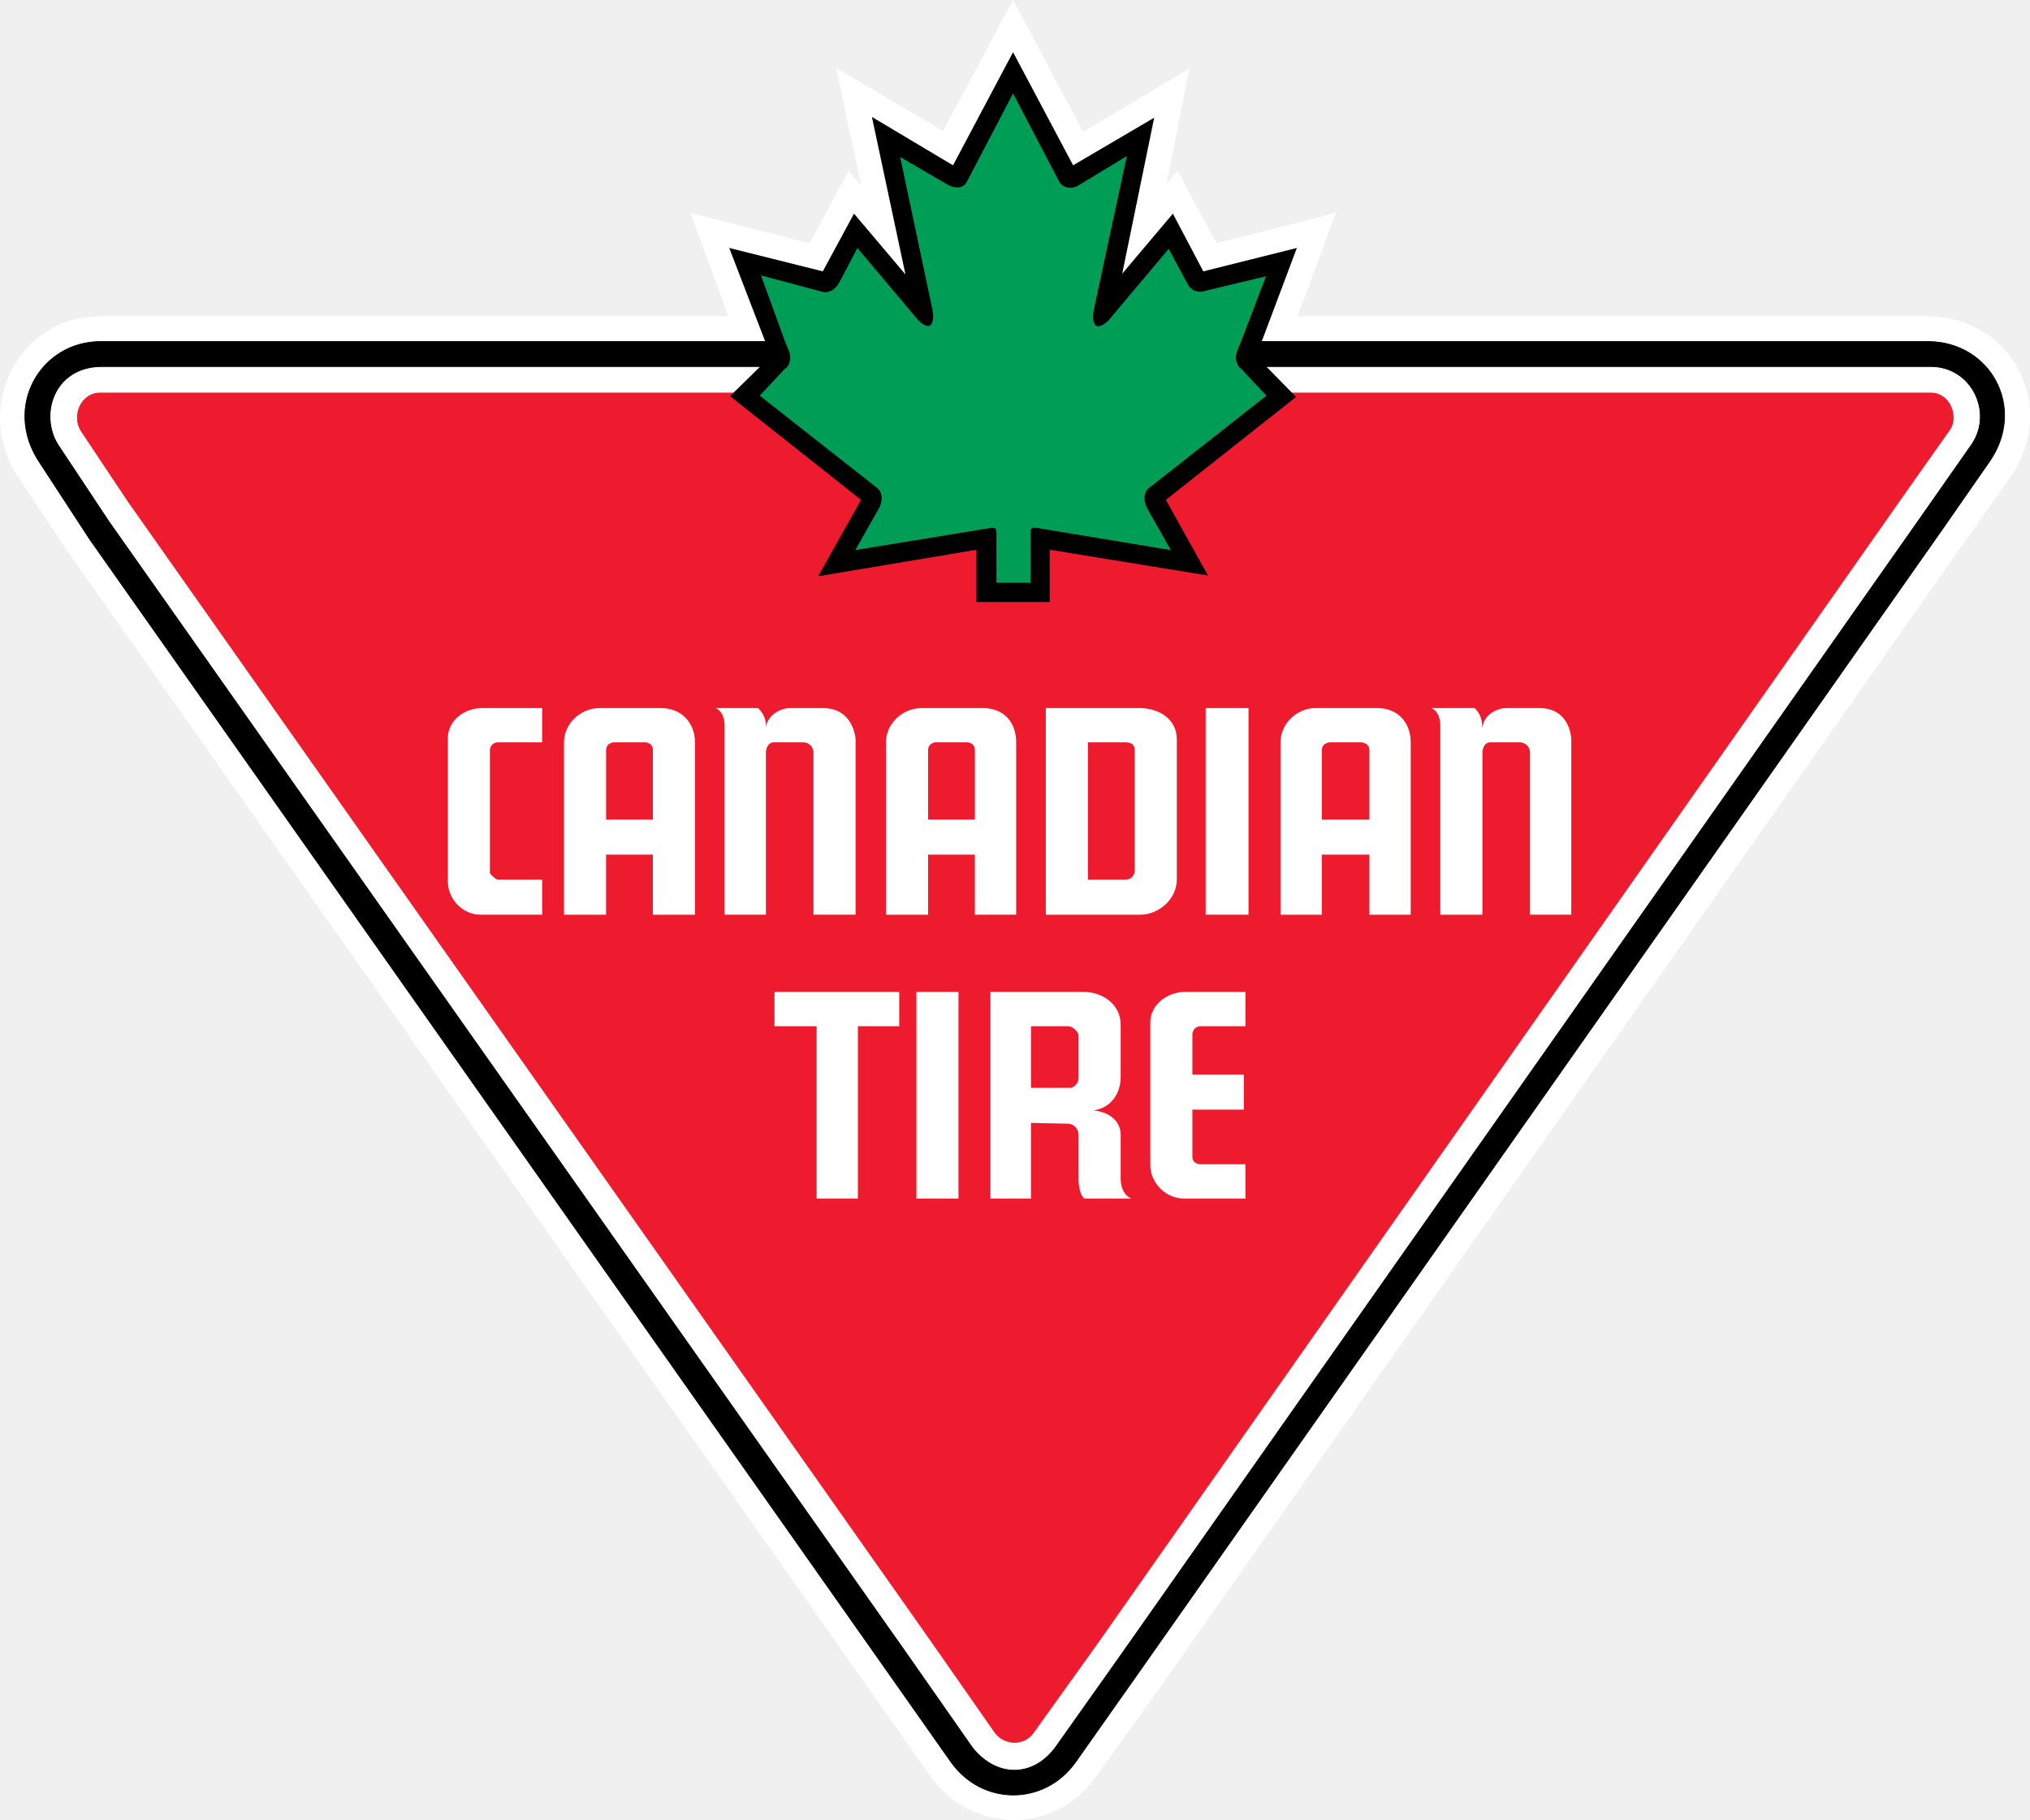
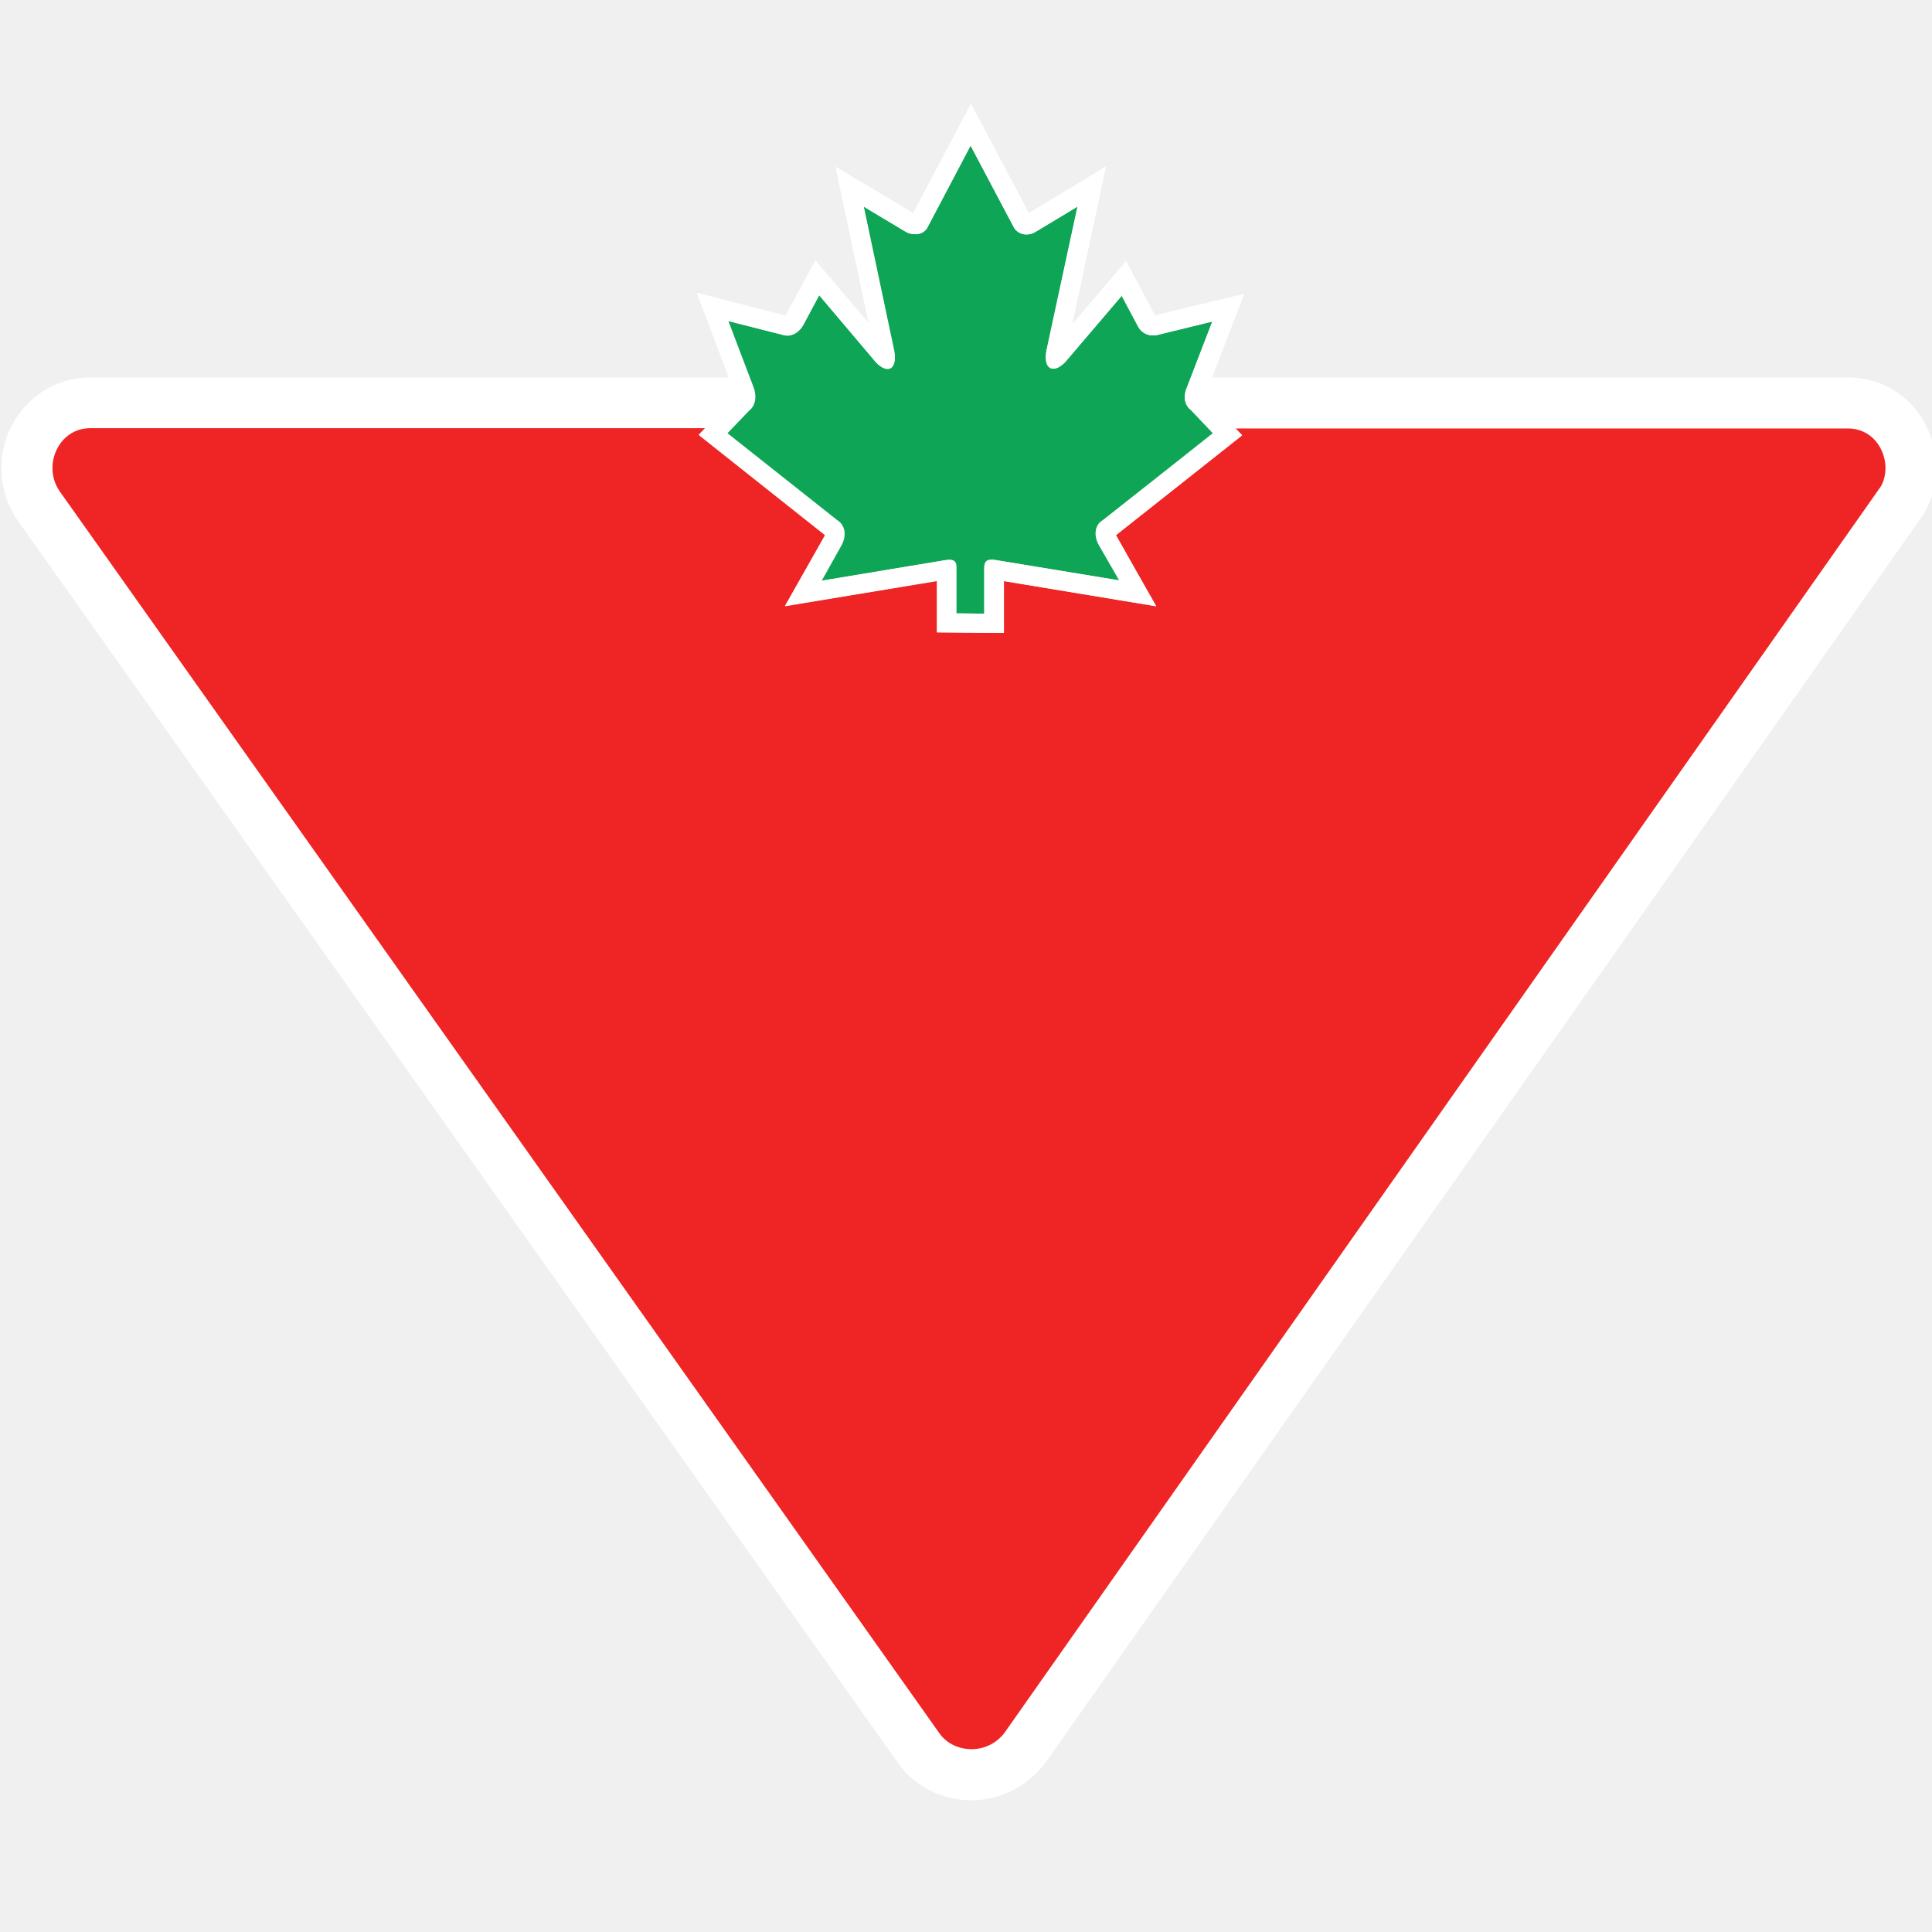
- <svg xmlns="http://www.w3.org/2000/svg" xml:space="preserve" overflow="visible" viewBox="0 0 188.633 169.086">
-   <path fill="#FFF" d="m79.356 19.851 4.762 5.626-3.096-14.61 7.536 4.492 5.578-10.577 5.634 10.545 7.479-4.388-2.967 14.474.669-.78 4.037-4.782 2.826 5.36 8.693-2.173-3.26 8.694h2.464l4.419-11.954-11.084 2.826-3.623-6.738-1.014 1.231 2.101-10.722-9.854 5.869L94.136 0l-6.521 12.171-9.925-5.868 2.319 10.867-1.159-1.304-3.622 6.738-11.085-2.826 4.419 11.954h2.535l-3.332-8.694 8.693 2.173" />
-   <path fill="#FFF" d="m1.547 44.048 4.926 7.39 73.463 104.254 6.665 9.49c3.84 5.071 11.23 5.217 15.07.073l6.593-9.201 73.68-104.906 4.928-6.955c4.202-6.303.361-14.491-7.535-14.779H9.298c-7.389.001-11.736 8.187-7.751 14.634" />
-   <path fill="none" stroke="#FFF" stroke-width=".071" d="m1.547 44.048 4.926 7.39 73.463 104.254 6.665 9.49c3.84 5.071 11.23 5.217 15.07.073l6.593-9.201 73.68-104.906 4.928-6.955c4.202-6.303.361-14.491-7.535-14.779H9.298c-7.389.001-11.736 8.187-7.751 14.634z" />
-   <path d="m3.72 43.034 4.636 7.101 73.608 104.471 6.375 9.057c2.899 4.129 8.694 4.129 11.592.072l6.231-8.84 74.114-105.412 4.637-6.666c3.405-4.999 0-11.012-5.65-11.085H9.444C3.792 31.661.17 37.818 3.72 43.034" />
-   <path fill="none" stroke="#000" stroke-width=".071" d="m3.72 43.034 4.636 7.101 73.608 104.471 6.375 9.057c2.899 4.129 8.694 4.129 11.592.072l6.231-8.84 74.114-105.412 4.637-6.666c3.405-4.999 0-11.012-5.65-11.085H9.444C3.792 31.661.17 37.818 3.72 43.034z" />
-   <path fill="#FFF" d="m5.604 41.513 4.565 6.882 74.042 105.051 6.23 8.911c2.173 2.681 5.434 2.754 7.534 0l6.159-8.693 74.477-105.92 4.564-6.521c1.956-2.897 0-7.1-3.768-7.1H9.371c-4.42.073-5.724 4.636-3.767 7.39" />
-   <path fill="none" stroke="#FFF" stroke-width=".071" d="m5.604 41.513 4.565 6.882 74.042 105.051 6.23 8.911c2.173 2.681 5.434 2.754 7.534 0l6.159-8.693 74.477-105.92 4.564-6.521c1.956-2.897 0-7.1-3.768-7.1H9.371c-4.42.073-5.724 4.636-3.767 7.39z" />
-   <path fill="#ED1B2D" d="m7.561 40.064 4.346 6.521 74.695 105.992 5.869 8.404c.869 1.16 2.68 1.231 3.549 0l5.868-8.186 74.985-106.79 4.347-6.159c.724-1.16 0-3.333-1.812-3.333H9.298c-1.737.001-2.68 2.102-1.737 3.551" />
-   <path fill="none" stroke="#ED1B2D" stroke-width=".071" d="m7.561 40.064 4.346 6.521 74.695 105.992 5.869 8.404c.869 1.16 2.68 1.231 3.549 0l5.868-8.186 74.985-106.79 4.347-6.159c.724-1.16 0-3.333-1.812-3.333H9.298c-1.737.001-2.68 2.102-1.737 3.551z" />
-   <path fill="#FFF" d="M146.009 68.608v.023c.003.044 0 .041 0-.023m-2.969-2.824h-3.043c-.943 0-2.175.652-2.247 1.883-.071-.362.072-1.087-.724-1.883h-4.058c.073 0 .869.29.869 1.665v17.534h3.912V69.84s.072-.871.725-.871h2.753c.218 0 .942.146.942 1.016v14.997h3.839V68.631c-.014-.3-.244-2.847-2.968-2.847m-15.07 0h-5.724c-1.739 0-3.26 1.449-3.26 3.186v16.013h3.839v-5.58h4.42v5.58h3.841V68.97c0-1.81-1.16-3.186-3.116-3.186m-.725 10.36h-4.42v-6.449c0-.726.87-.726.652-.726h2.971c.145 0 .797.073.797.726v6.449zm-15.214-3.623v12.461h3.985V65.784h-3.985m-5.144 29.196v13.258c0 1.667 1.449 3.116 3.116 3.116h5.724v-3.188h-4.13c-.507 0-.797-.29-.797-.652v-4.419h4.781v-3.261H110.8v-3.695c0-.289.145-.796.797-.796h4.13v-3.188h-5.579c-1.739-.001-3.261 1.232-3.261 2.825m2.464-13.258V68.681c0-1.883-1.666-2.897-3.479-2.897H97.18v19.199h8.766c1.739-.001 3.405-1.45 3.405-3.261m-3.913-.869c0 .363-.217.87-.869.87h-3.478V68.97h3.478c.869 0 .869.509.869.871v11.012zm-1.303 28.762v-4.203c0-1.158-.943-2.101-2.536-2.245 1.593-.217 2.536-1.521 2.536-3.115v-4.855c0-1.883-1.667-3.043-3.479-3.043h-8.621v19.201h3.768v-7.028l3.478.072c.362 0 .941.362.941 1.087v3.984c0 1.522.508 1.885.58 1.885h4.274c.146-.001-.87-.219-.941-1.74m-3.913-9.419c0 .362-.361.87-.797.87h-3.622v-5.723h3.478c.362 0 .941.507.941.869v3.984zm-5.796-15.214V68.97c0-1.81-1.087-3.186-3.115-3.186h-5.652c-1.811 0-3.333 1.449-3.333 3.186v16.013h3.913v-5.58h4.347v5.58m-4.346-8.839v-6.449c0-.726.796-.726.652-.726h2.97c.145 0 .725.073.725.726v6.449H86.24zm-1.087 22.024v13.186h3.912v-19.2h-3.912m-13.186 3.189h3.912v16.011h3.84V95.343h3.84v-3.189H71.967m3.623-22.169v14.997h3.912V68.608c0 .508.073-2.825-3.043-2.825h-3.043c-.869 0-2.173.652-2.246 1.883 0-.362.073-1.087-.725-1.883H66.46c.073 0 .87.29.87 1.665v17.534h3.839V69.84s.073-.871.725-.871h2.753c.218.001.943.147.943 1.016m-14.201-4.201h-5.651c-1.81 0-3.331 1.449-3.331 3.186v16.013h3.911v-5.58h4.347v5.58h3.912V68.97c0-1.81-1.231-3.186-3.188-3.186m-.723 10.36h-4.347v-6.449c0-.726.796-.726.653-.726h2.969c.146 0 .725.073.725.726v6.449zm-19.055-7.536v13.258c0 1.667 1.376 3.116 3.043 3.116h5.724v-3.26h-4.13c-.217 0-.725-.579-.725-.579V69.695c0-.217.146-.726.797-.726h4.057v-3.186h-5.578c-1.666.001-3.188 1.159-3.188 2.825" />
-   <path d="m116.74 33.109.58-1.594 3.187-8.477-8.693 2.173-2.826-5.36-4.037 4.782-.672.797.003-.017 2.967-14.474-7.479 4.388-.055.032-5.579-10.505-5.578 10.505-7.536-4.492 3.117 14.635-.021-.025-4.762-5.626-2.898 5.36-8.693-2.173 3.26 8.477.58 1.594-3.768 3.695 12.172 9.635-3.985 7.101 14.707-2.464v4.855h6.811v-4.855l14.706 2.391-3.912-7.028 12.099-9.563" />
-   <path d="m108.026 46.377.161-.127 11.887-9.396-3.507-3.576-.105-.108.052-.143.58-1.596 3.026-8.046-8.248 2.06-.184.046-.089-.168-2.657-5.043-3.807 4.508-.672.797s-.611.724-.608.708l.19-.928 2.858-13.943-7.012 4.113-.055.032-.219.128-.117-.223-5.364-10.103-5.365 10.103-.12.224-.217-.13-7.061-4.208 3.001 14.094.196.925-.616-.718-.022-.025-4.532-5.357-2.729 5.049-.088.165-.183-.046-8.244-2.059 3.096 8.047.579 1.594.053.146-.111.109-3.572 3.503 11.957 9.465.162.128-.102.179-3.738 6.661 14.21-2.38.282-.047v4.898H97.3v-4.897l.28.045 14.216 2.312-3.671-6.591" />
-   <path fill="#009D57" d="M96.527 48.831c-.797-.146-1.015.073-1.015.797v4.273h-2.68v-4.273c0-.653-.146-.943-.942-.797l-11.954 1.955 1.883-3.332c.507-.798.507-1.957-.362-2.464l-10.504-8.259 2.1-2.246c.652-.434.797-1.376.362-2.246l-.29-.725-2.029-5.579 5.145 1.377c.869.29 1.594-.29 1.956-.943l1.521-2.897 5.434 6.448c1.16 1.159 2.028.58 1.739-1.159L83.993 15.07l3.984 2.318c.797.434 1.739.361 2.102-.435l4.057-7.752 4.057 7.752c.361.724 1.305.941 2.101.506l4.058-2.462-2.971 13.837c-.289 1.739.652 2.246 1.811 1.087l5.362-6.375 1.594 2.97c.362.652 1.086 1.014 1.956.725l5.144-1.231-2.101 5.506-.362.869c-.362.942-.146 1.667.435 2.101l2.102 2.246-10.505 8.259c-.87.507-.87 1.594-.362 2.464l1.883 3.332" />
-   <path fill="none" stroke="#009D57" stroke-width=".483" d="M96.527 48.831c-.797-.146-1.015.073-1.015.797v4.273h-2.68v-4.273c0-.653-.146-.943-.942-.797l-11.954 1.955 1.883-3.332c.507-.798.507-1.957-.362-2.464l-10.504-8.259 2.1-2.246c.652-.434.797-1.376.362-2.246l-.29-.725-2.029-5.579 5.145 1.377c.869.29 1.594-.29 1.956-.943l1.521-2.897 5.434 6.448c1.16 1.159 2.028.58 1.739-1.159L83.993 15.07l3.984 2.318c.797.434 1.739.361 2.102-.435l4.057-7.752 4.057 7.752c.361.724 1.305.941 2.101.506l4.058-2.462-2.971 13.837c-.289 1.739.652 2.246 1.811 1.087l5.362-6.375 1.594 2.97c.362.652 1.086 1.014 1.956.725l5.144-1.231-2.101 5.506-.362.869c-.362.942-.146 1.667.435 2.101l2.102 2.246-10.505 8.259c-.87.507-.87 1.594-.362 2.464l1.883 3.332-11.811-1.956z" />
+ <svg xmlns="http://www.w3.org/2000/svg" xml:space="preserve" id="layer" x="0" y="0" style="enable-background:new 0 0 652 652" version="1.1" viewBox="0 0 652 652">
+   <style>.st0{fill:#fff}</style>
+   <path d="M623.6 127.5H409l10.8-28.2-30 7.2-9.8-18.3-18.2 21.4 11.4-53.3-26 15.7-19.6-36.9L308.2 72 282 56.5l11.2 52.9-18.1-21.3-10 18.4-29.9-7.7s7 18.5 10.8 28.6H30.4C13.9 127.4.5 141.1.5 158c0 6.1 1.8 12 5.4 17.4L303 594.8c5.6 8 14.9 12.7 24.8 12.7 9.8 0 18.9-4.6 25-12.7l295.9-420.7c3.1-4.7 4.7-10.2 4.7-16 .1-15.1-11.1-30.6-29.8-30.6" class="st0" />
+   <path d="M623.6 144.6H417l2.2 2.3-42.6 33.7c0 .1 13.6 24 13.6 24l-51.4-8.5v17.5l-22.6-.2v-17.3l-51.3 8.5 13.3-23.5c.1-.2.1-.3.2-.5l-42.6-33.8 2.2-2.3H30.4c-7.7 0-12.7 6.6-12.7 13.5 0 2.5.7 5.2 2.3 7.6l297 419.3c2.6 3.7 6.8 5.4 10.9 5.4s8.2-1.8 11-5.4l295.6-420.4c1.3-1.9 1.8-4.4 1.8-6.6 0-6.2-4.4-13.3-12.7-13.3" style="fill:#ee2524" />
+   <path d="M372.5 175.5c-3.1 1.8-3 5.7-1.3 8.6l6.8 11.8-41.9-6.9c-2.9-.5-3.7.5-3.7 3v15.1l-9.6-.1v-15c.1-2.3-.5-3.4-3.3-3l-42.2 7 6.6-11.8c1.7-2.9 1.7-6.8-1.4-8.7l-37-29.3 7.4-7.7c2.1-1.6 2.6-4.9 1.3-8.1l-8.4-22.1 18.3 4.7c3 1 5.7-1.1 6.9-3.3l5.4-10.1 19.2 22.7c4 4.1 7.2 2.3 6.1-3.9l-10.3-48.7 14.2 8.5c2.7 1.5 6.2 1 7.4-1.6l14.5-27.5L342 76.5c1.3 2.6 4.6 3.4 7.3 1.8l14.3-8.6-10.5 48.7c-1.1 6.2 2.3 7.9 6.3 3.8l19.1-22.4 5.6 10.5c1.3 2.3 4 3.5 7 2.6l18-4.4-8.6 22.3c-1.4 3.3-.6 6.1 1.5 7.7l7.3 7.7-36.8 29.3z" style="fill:#0fa557" />
+   <path d="M623.6 127.4H409l10.8-28.2-30 7.2-9.8-18.3-18.2 21.4 11.4-53.3-26 15.7L327.7 35l-19.5 36.9-26.1-15.6 11.2 52.9-18.1-21.3-10.1 18.7-29.9-7.7s7 18.5 10.8 28.6H30.4C13.9 127.5.5 141.2.5 158.1c0 6.1 1.8 12 5.4 17.4L303 594.8c5.6 8 14.9 12.7 24.8 12.7 9.8 0 18.9-4.6 25-12.7l295.9-420.7c3.1-4.7 4.7-10.2 4.7-16 .1-15.1-11.1-30.6-29.8-30.7M264.2 113c3 1 5.7-1.1 6.9-3.3l5.4-10.1 19.2 22.7c4 4.1 7.2 2.3 6.1-3.9l-10.3-48.7 14.2 8.5c2.7 1.5 6.2 1 7.4-1.6l14.5-27.5 14.5 27.4c1.3 2.6 4.6 3.4 7.3 1.8l14.3-8.6-10.5 48.7c-1.1 6.2 2.3 7.9 6.3 3.8l19.1-22.4 5.6 10.5c1.3 2.3 3.9 3.5 7 2.6l18-4.4-8.6 22.3c-1.4 3.3-.6 6.1 1.5 7.7l7.3 7.7-37.2 29.3c-3.1 1.8-3 5.7-1.3 8.6l6.8 11.8-41.9-6.9c-2.9-.5-3.7.5-3.7 3v15.1l-9.6-.1v-15c.1-2.3-.5-3.4-3.3-3l-42.2 7 6.6-11.8c1.7-2.9 1.7-6.9-1.4-8.7l-37-29.3 7.4-7.7c2.2-1.6 2.6-4.9 1.3-8.1l-8.4-22.1 18.7 4.7zm377.5 56.4L346 589.9c-4.4 5.8-10.9 9-18.1 9s-13.9-3.3-18-9l-297-419.5c-2.5-3.8-3.8-8.1-3.8-12.5 0-12.1 9.6-22.1 21.4-22.1h215.8l-10.5 10.9 42.6 33.8c-.1.1-.1.2-.2.5l-13.3 23.5 51.3-8.5v17.4l22.6.2v-17.5l51.4 8.5s-13.6-23.9-13.6-24l42.6-33.7-10.6-10.9h214.9c13.4 0 21.4 11.2 21.4 22.1.1 4.1-1 8-3.2 11.3" class="st0" />
</svg>
